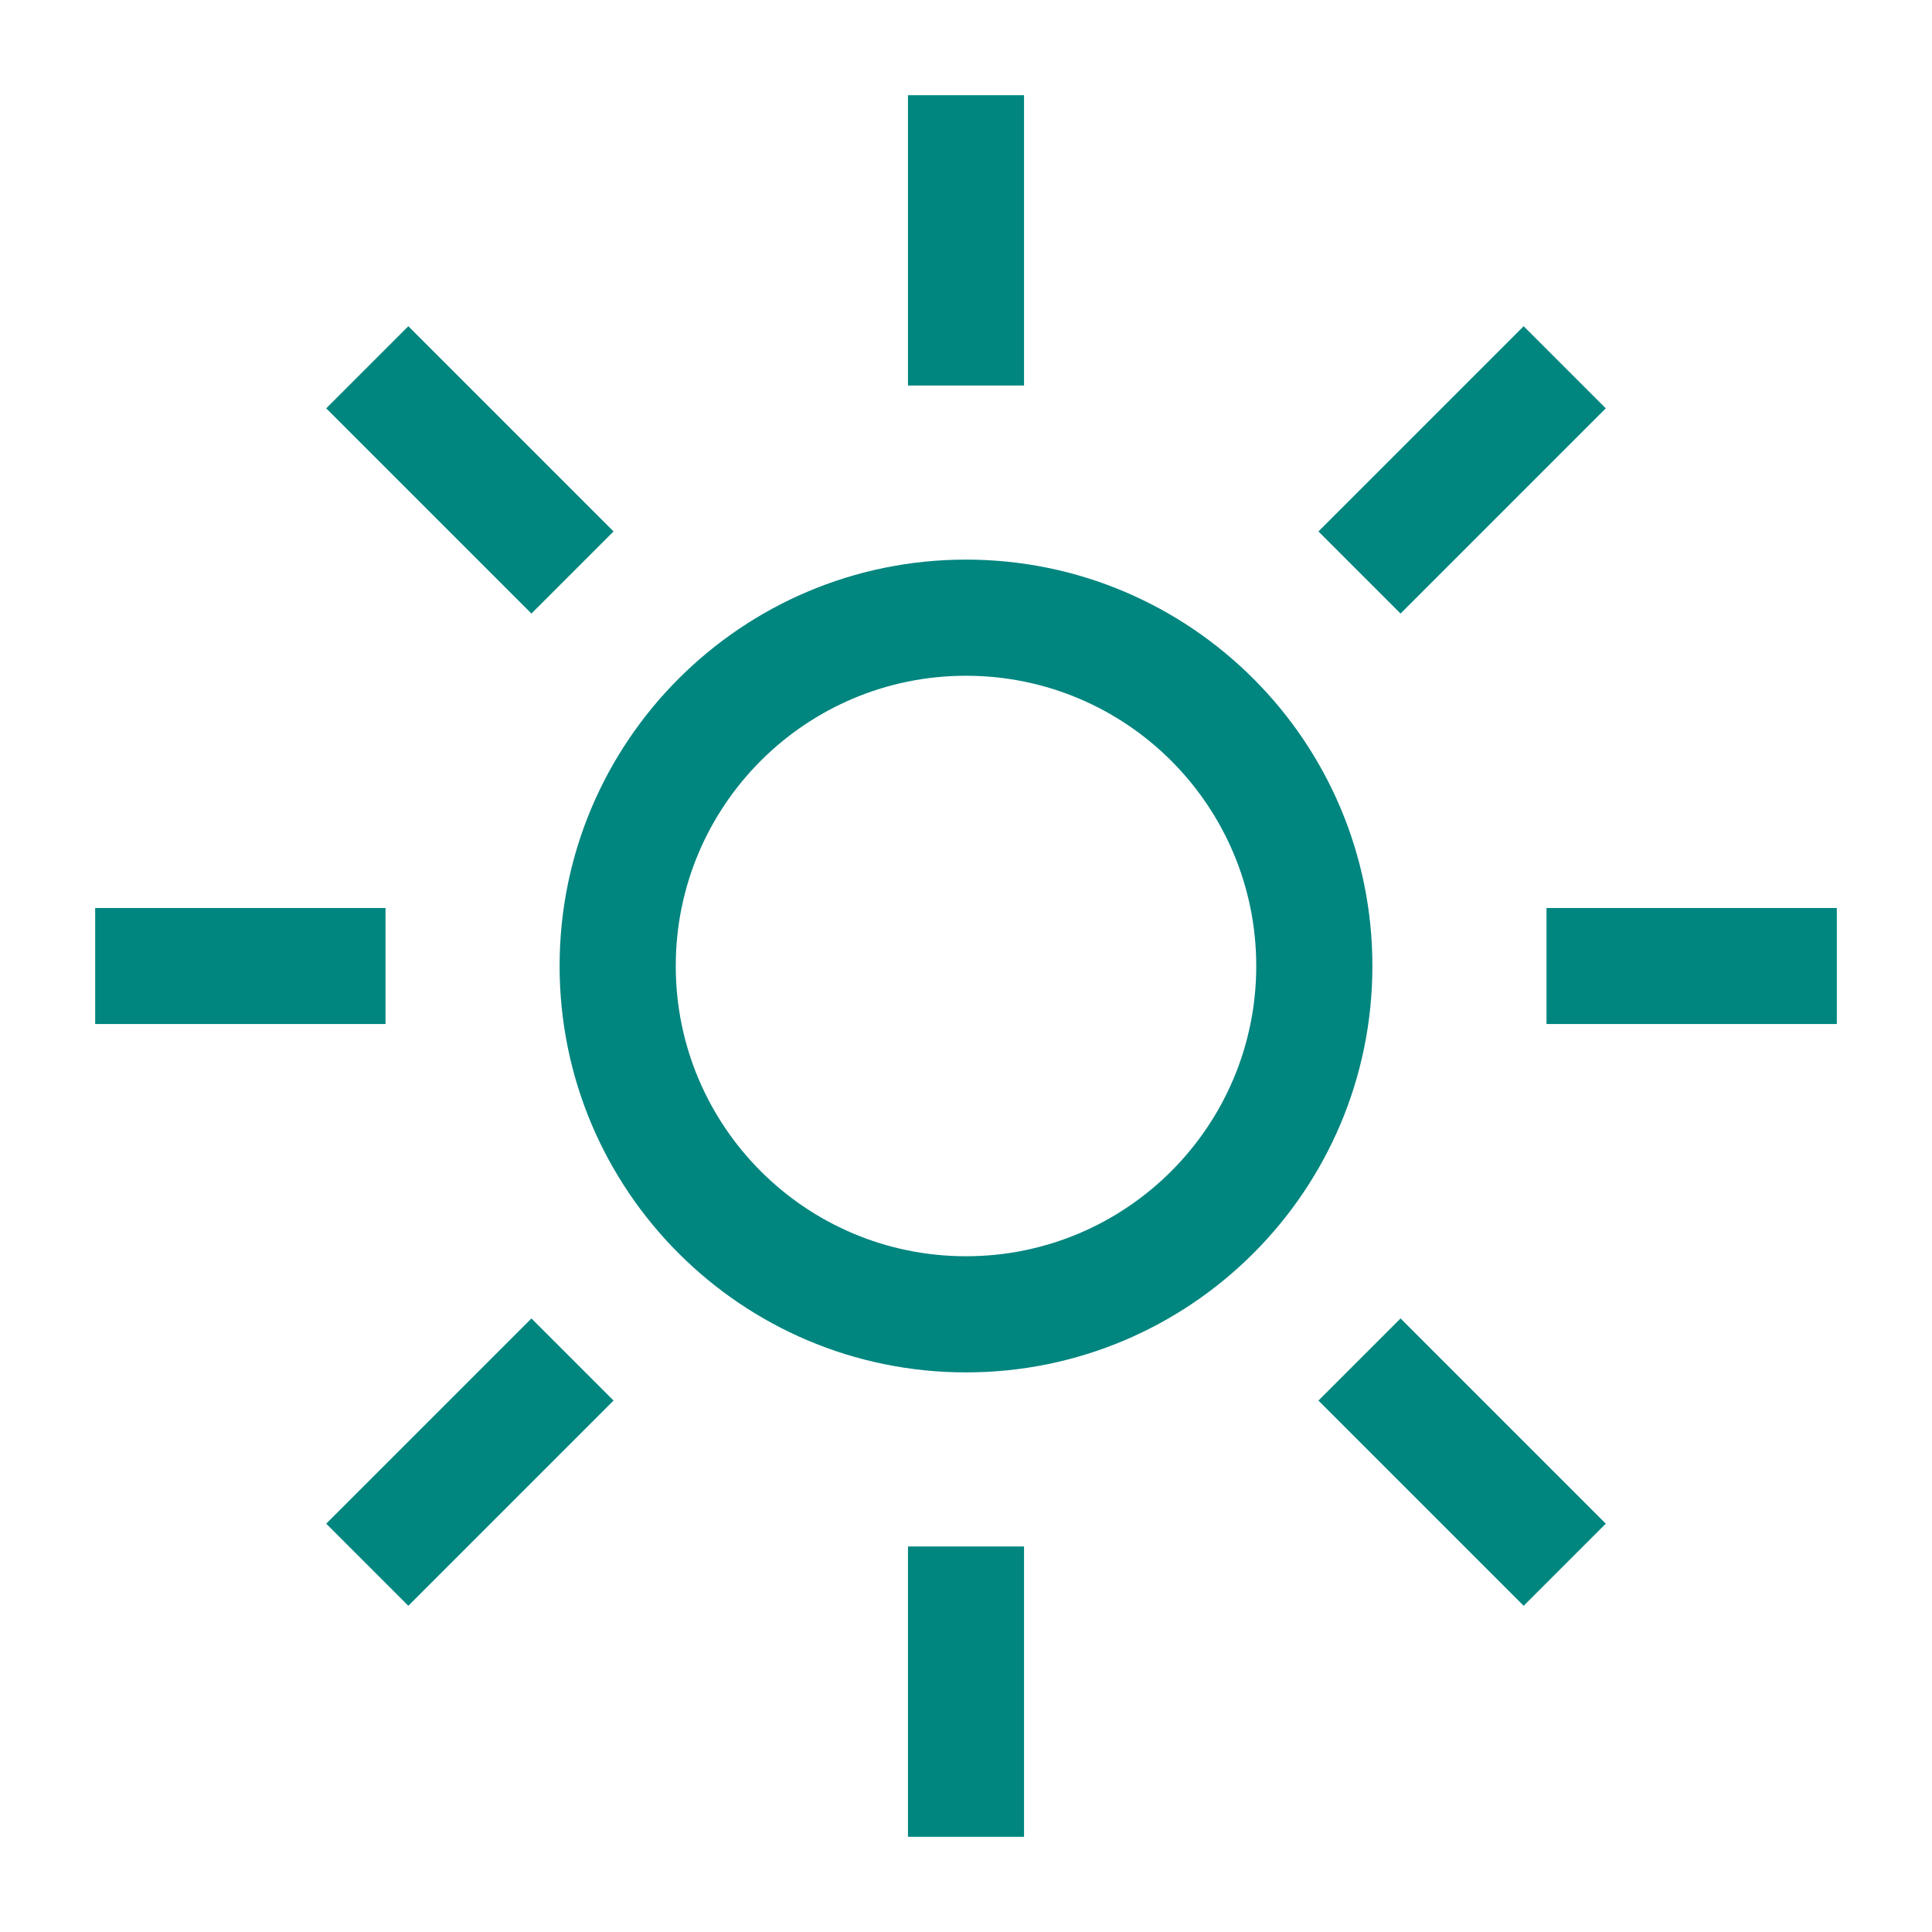
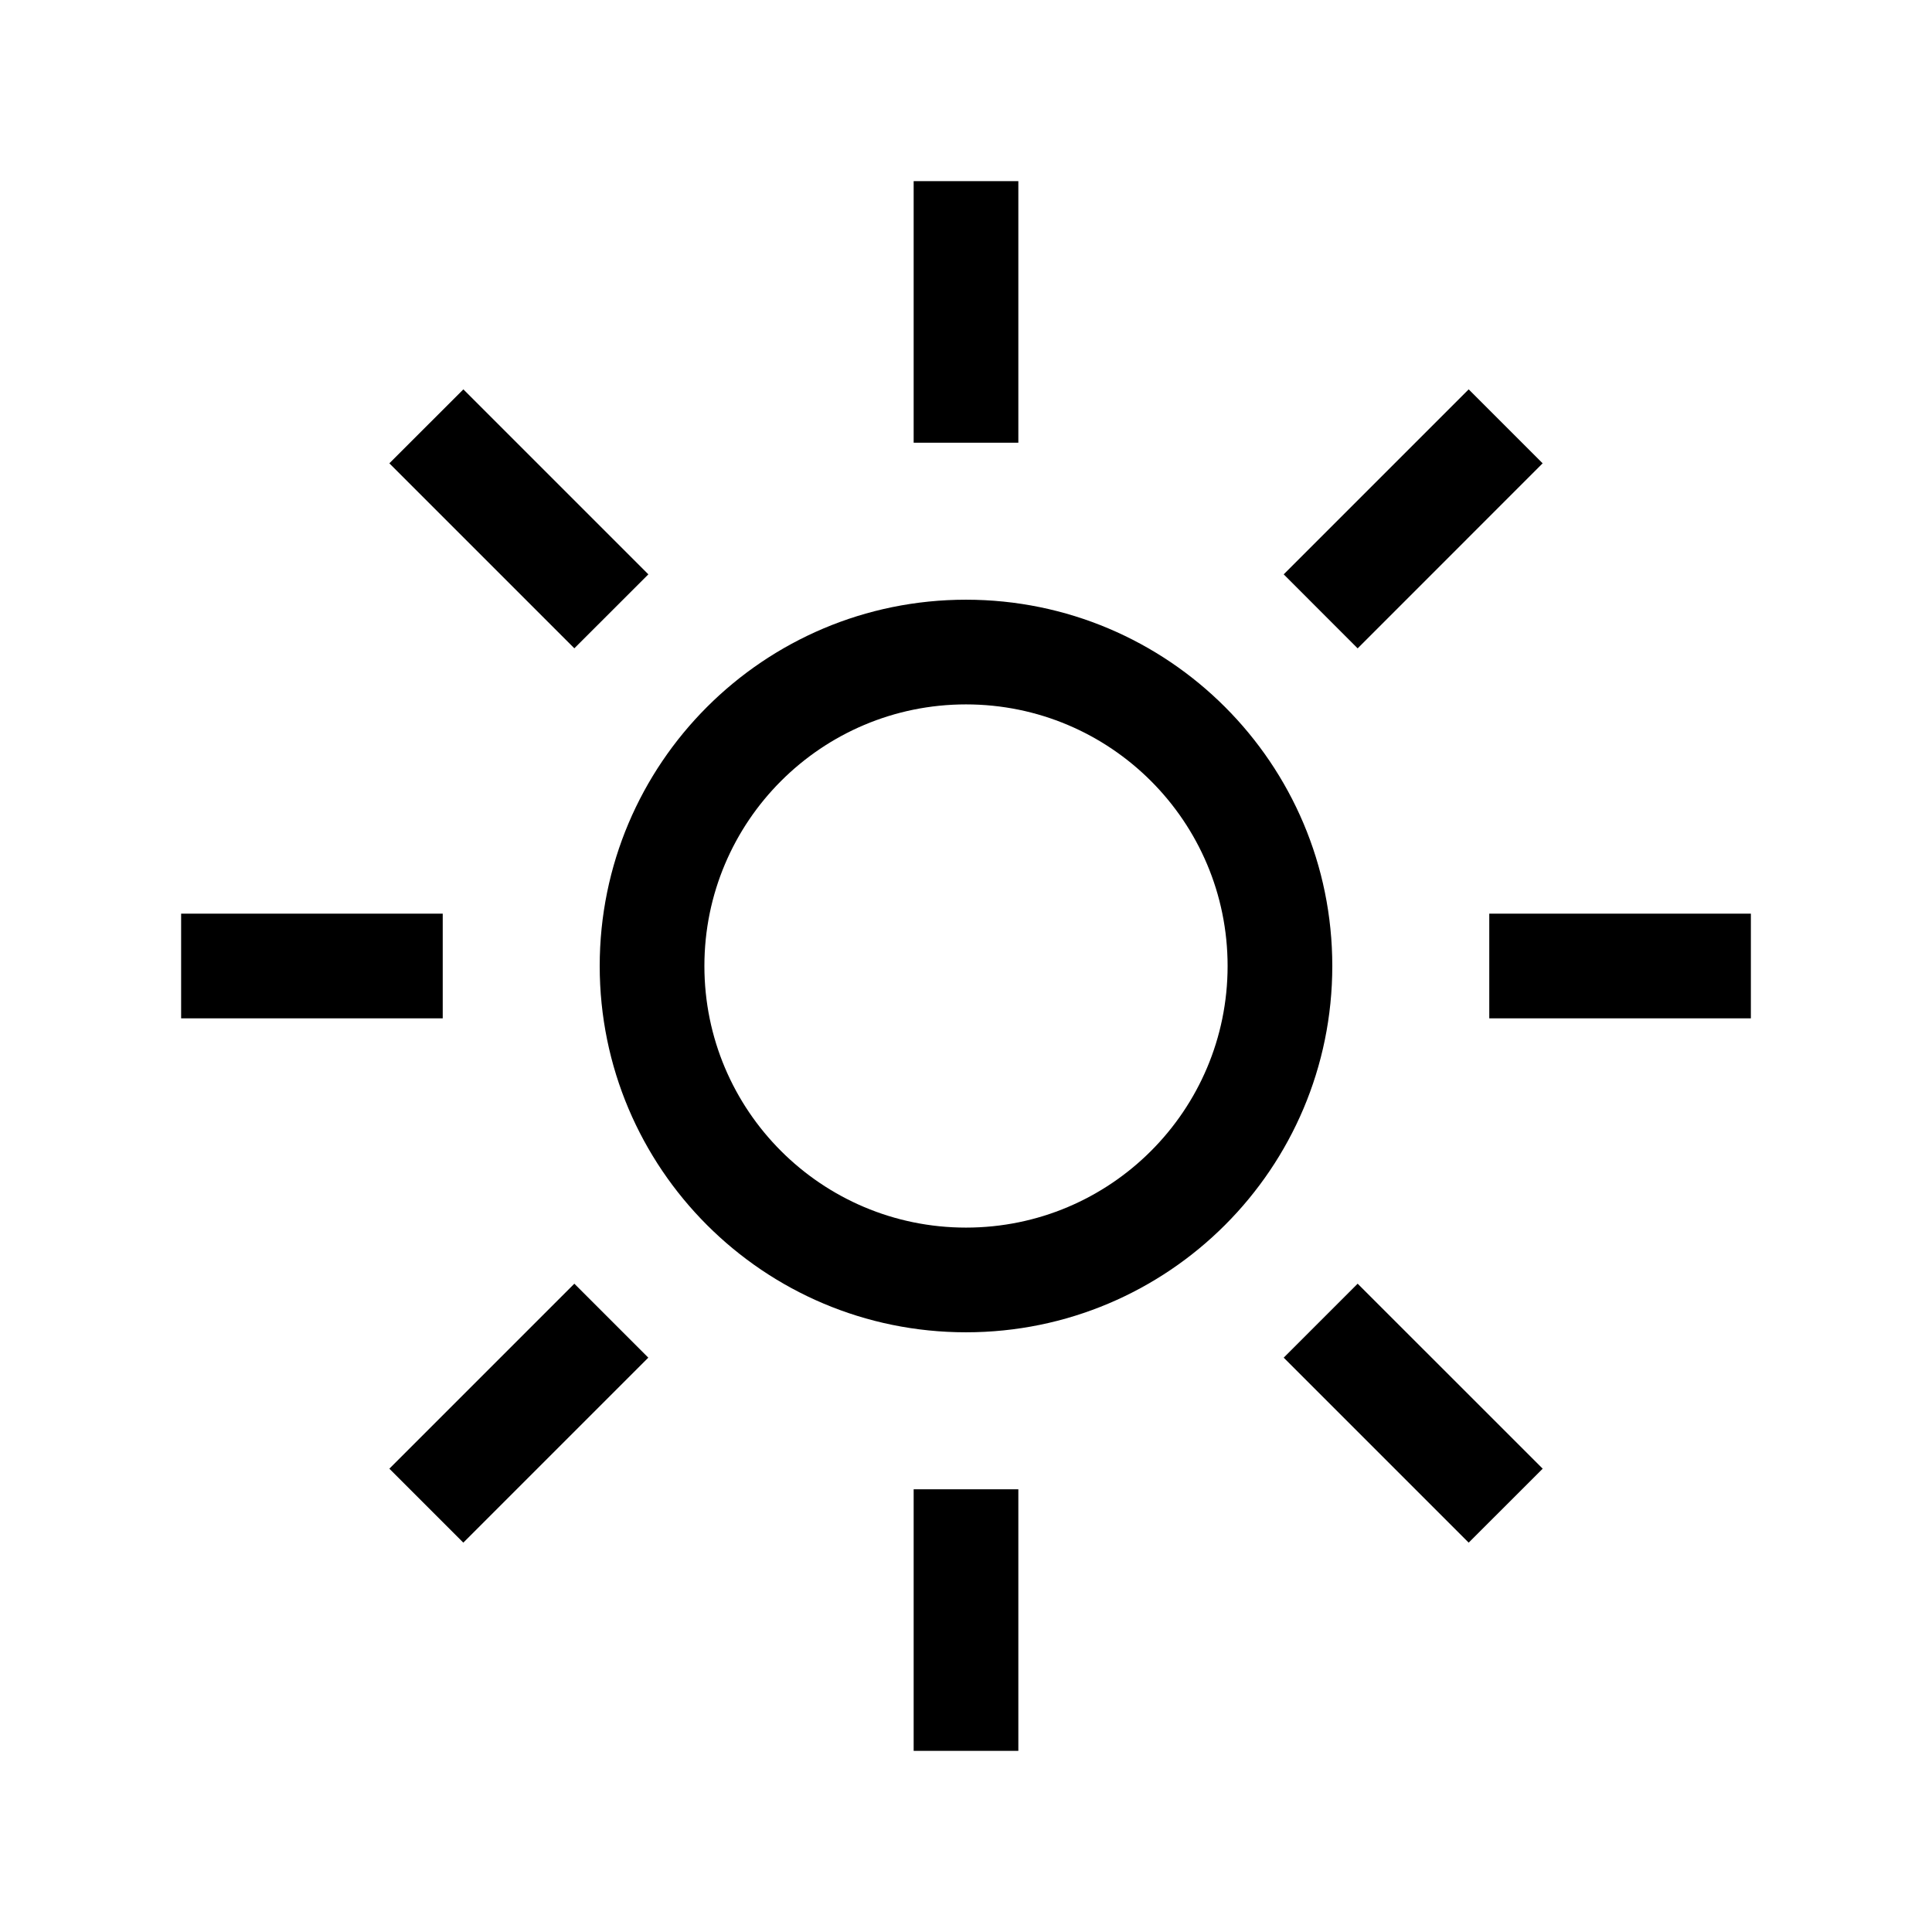
- <svg xmlns="http://www.w3.org/2000/svg" width="26" height="26" viewBox="0 0 26 26" fill="none">
-   <path fill-rule="evenodd" clip-rule="evenodd" d="M13.781 1.281V5.188H12.219V1.281H13.781ZM7.531 13C7.531 9.98 9.98 7.531 13 7.531C16.02 7.531 18.469 9.98 18.469 13C18.469 16.02 16.02 18.469 13 18.469C9.98 18.469 7.531 16.02 7.531 13ZM13 9.094C10.843 9.094 9.094 10.843 9.094 13C9.094 15.157 10.843 16.906 13 16.906C15.157 16.906 16.906 15.157 16.906 13C16.906 10.843 15.157 9.094 13 9.094ZM13.781 24.719V20.812H12.219V24.719H13.781ZM24.719 13.781H20.812V12.219H24.719V13.781ZM1.281 13.781H5.188V12.219H1.281V13.781ZM21.61 5.495L18.848 8.257L17.743 7.152L20.505 4.39L21.61 5.495ZM5.495 21.61L8.257 18.848L7.152 17.743L4.39 20.505L5.495 21.61ZM5.495 4.39L8.257 7.152L7.152 8.257L4.39 5.495L5.495 4.39ZM21.61 20.505L18.848 17.743L17.743 18.848L20.505 21.61L21.61 20.505Z" fill="#00857F" />
+ <svg xmlns="http://www.w3.org/2000/svg" width="32" height="32" viewBox="0 0 32 32">
+   <path fill-rule="evenodd" clip-rule="evenodd" d="M16.867 3V7.333H15.133V3H16.867ZM9.933 16C9.933 12.649 12.649 9.933 16 9.933C19.351 9.933 22.067 12.649 22.067 16C22.067 19.351 19.351 22.067 16 22.067C12.649 22.067 9.933 19.351 9.933 16ZM16 11.667C13.607 11.667 11.667 13.607 11.667 16C11.667 18.393 13.607 20.333 16 20.333C18.393 20.333 20.333 18.393 20.333 16C20.333 13.607 18.393 11.667 16 11.667ZM16.867 29V24.667H15.133V29H16.867ZM29 16.867H24.667V15.133H29V16.867ZM3 16.867H7.333V15.133H3V16.867ZM25.551 7.674L22.487 10.739L21.262 9.513L24.326 6.449L25.551 7.674ZM7.674 25.551L10.738 22.487L9.513 21.262L6.449 24.326L7.674 25.551ZM7.675 6.449L10.739 9.513L9.513 10.738L6.449 7.674L7.675 6.449ZM25.552 24.326L22.487 21.262L21.262 22.487L24.326 25.551L25.552 24.326Z" />
</svg>
